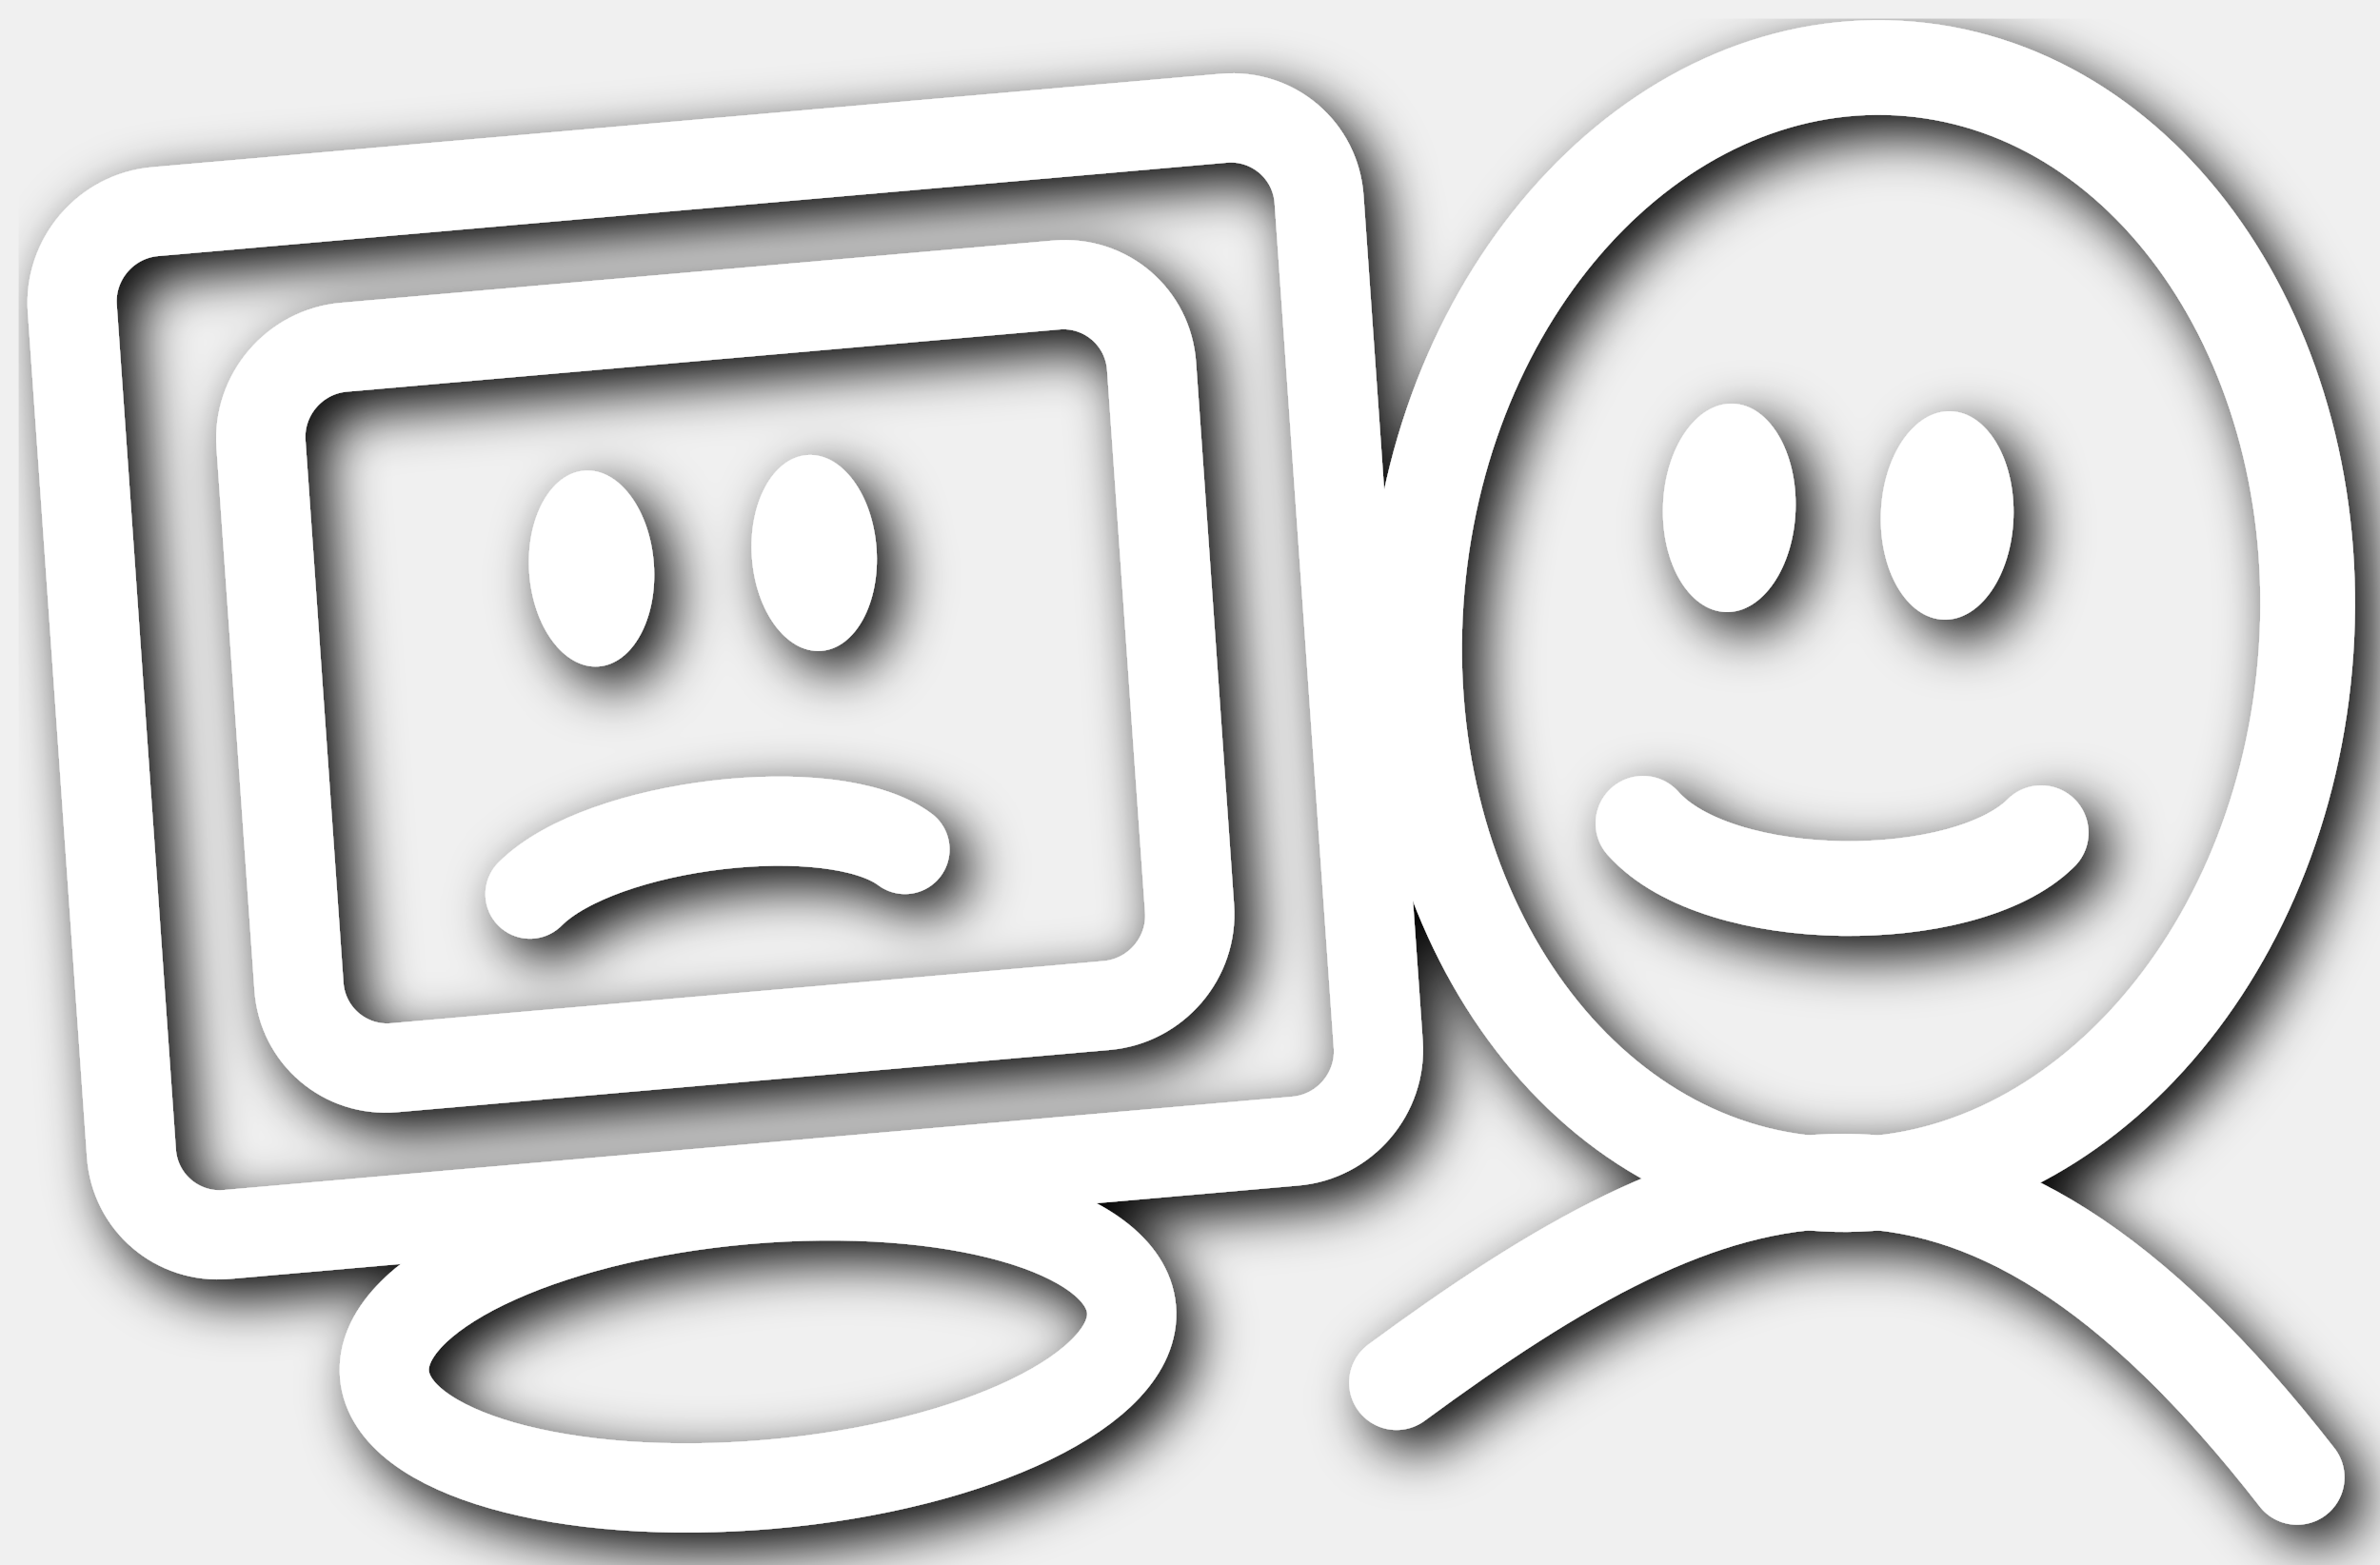
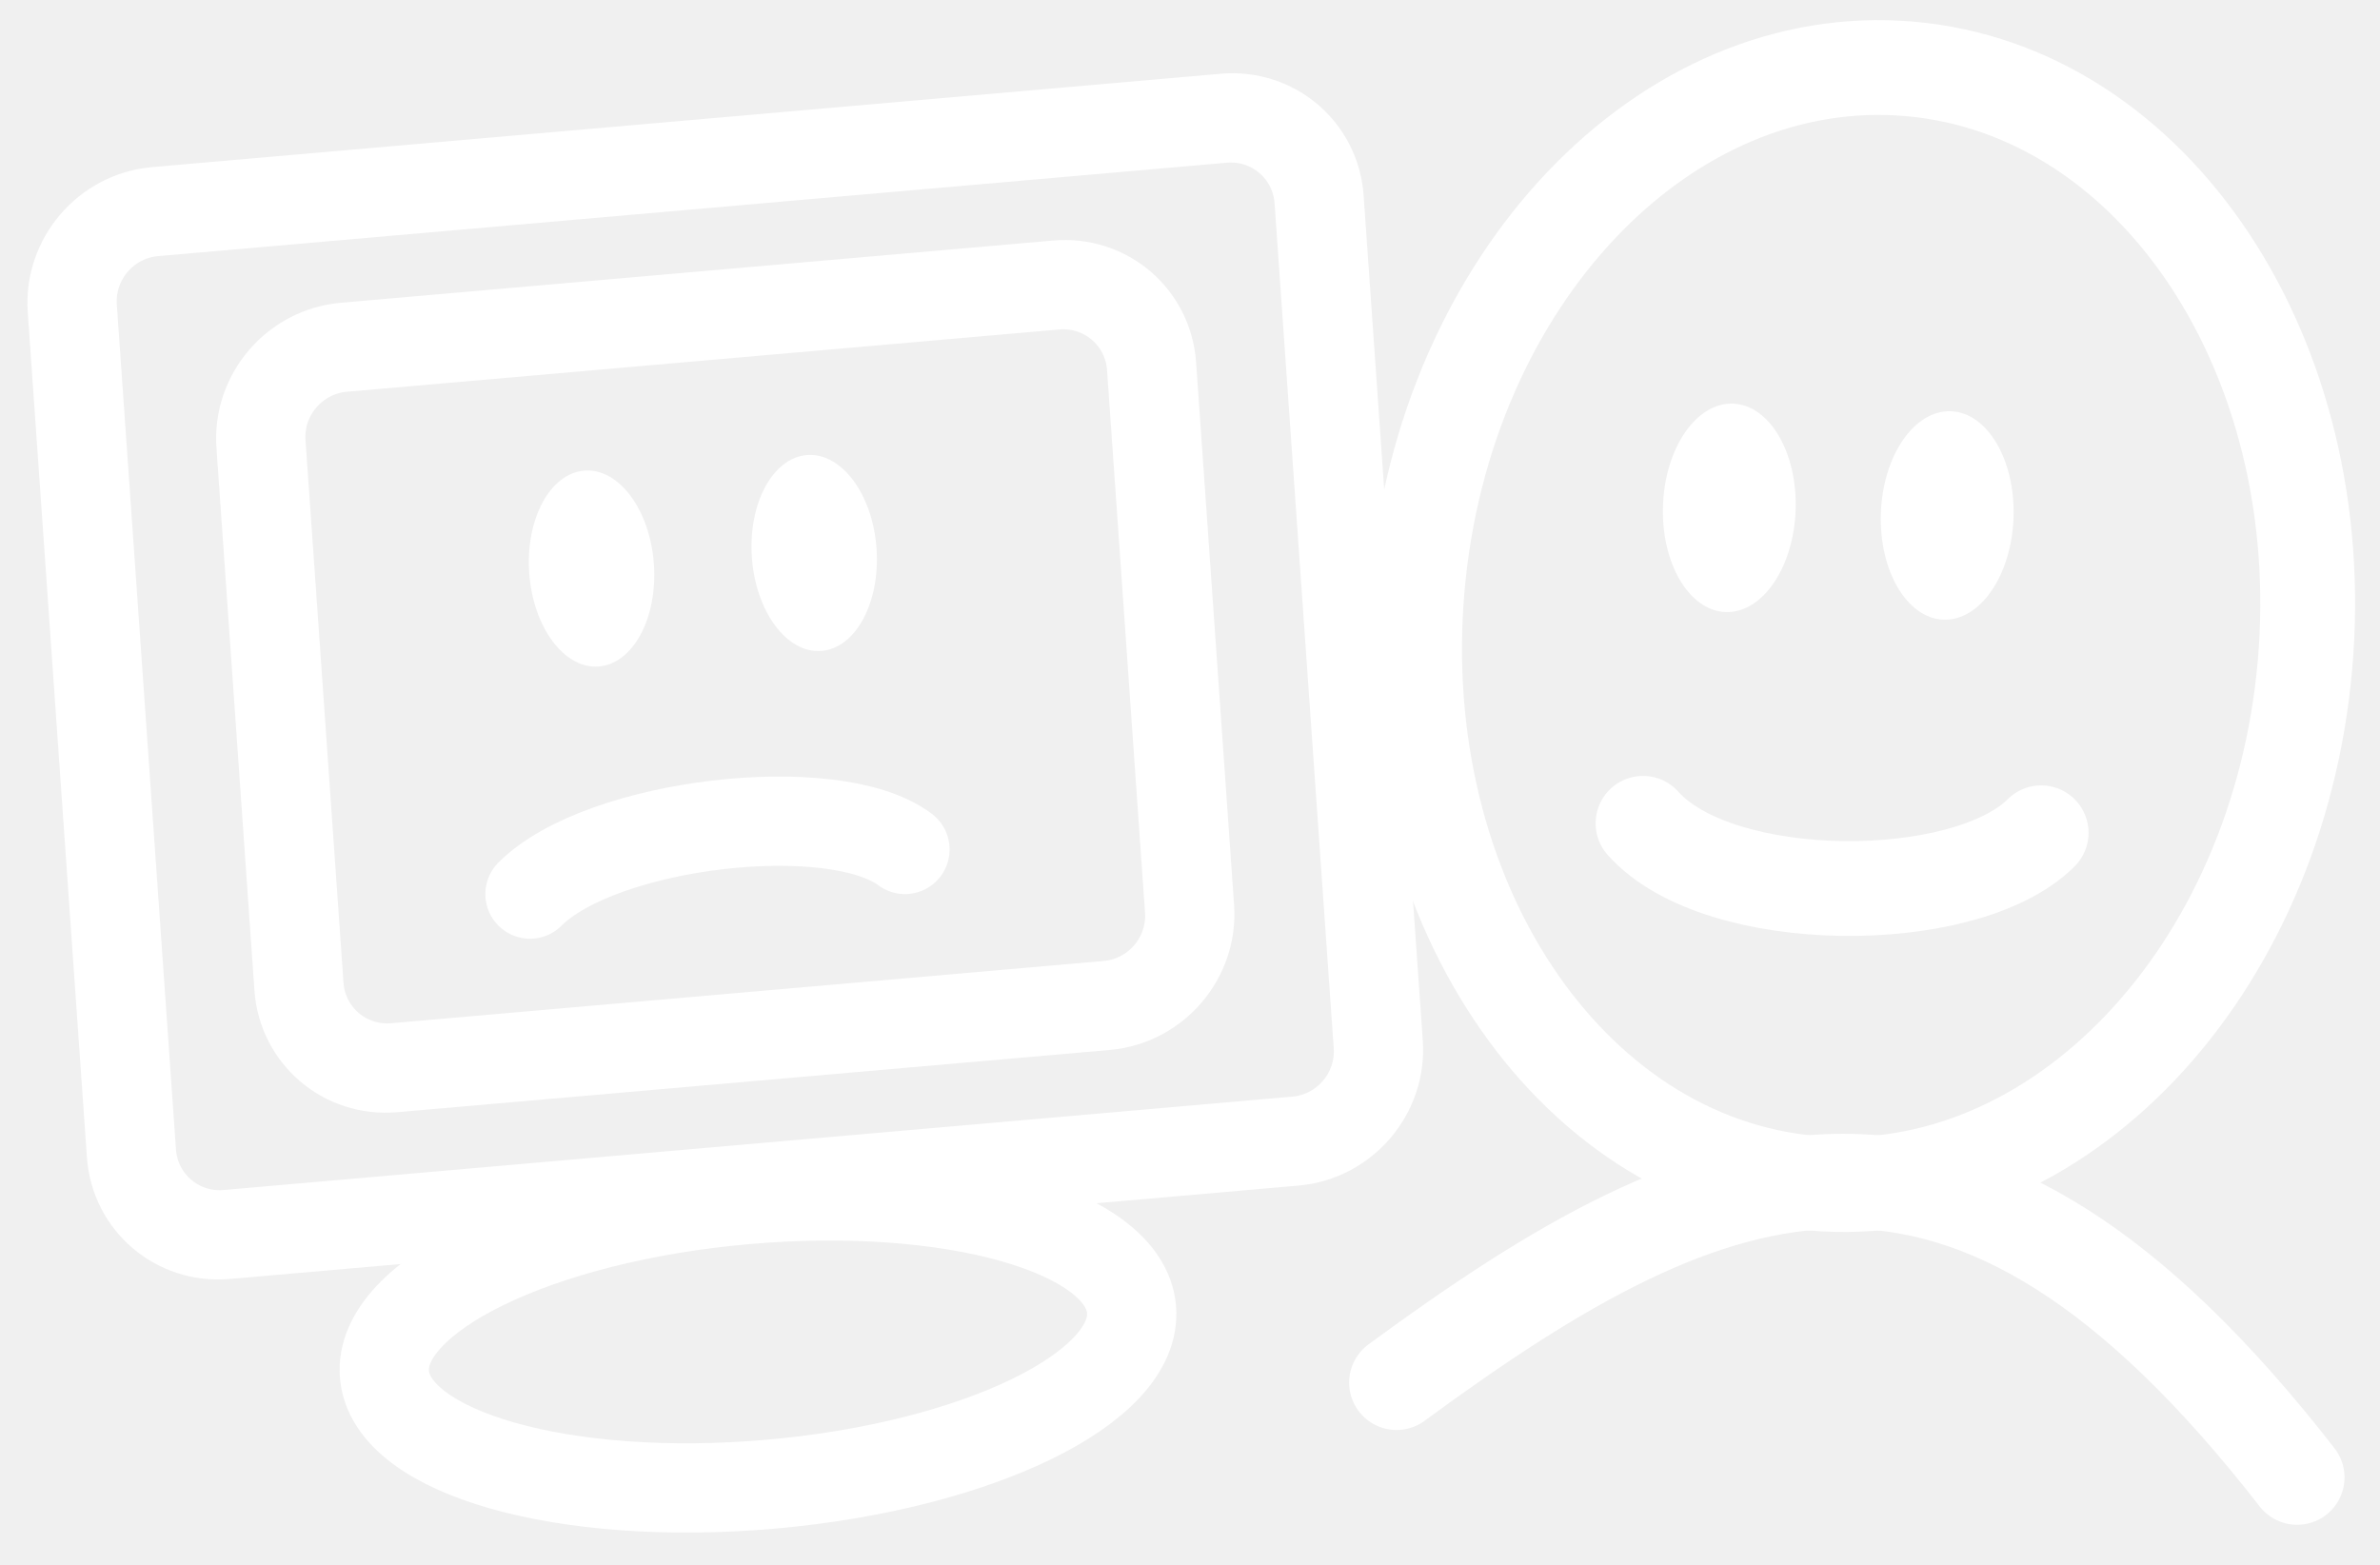
<svg xmlns="http://www.w3.org/2000/svg" version="1.0" width="108px" height="71px" viewBox="-50 -5 257 170" stroke="white" stroke-width="10" fill="none">
-   <defs>
-     <filter id="shadow">
-       <feDropShadow dx="2" dy="2" stdDeviation="3" />
-     </filter>
-   </defs>
-   <g filter="url(#shadow)">
+   <g>
    <g transform="scale(0.97,0.97) translate(-52 5)">
      <rect x="6" y="15" rx="10" ry="10" width="140" height="115" transform="skewY(-1) rotate(-4)" />
      <rect x="26" y="32" rx="10" ry="10" width="100" height="81" transform="skewY(-1) rotate(-4)" />
      <ellipse cx="62" cy="58" rx="7" ry="11" transform="rotate(-4)" stroke="none" fill="white" />
      <ellipse cx="87" cy="58" rx="7" ry="11" transform="rotate(-4)" stroke="none" fill="white" />
      <path stroke-linecap="round" d="M59 90 C67 82, 93 79, 101 85" />
      <ellipse cx="72" cy="147" rx="42" ry="16" transform="rotate(-5)" />
    </g>
    <g transform="scale(-1.03,1.03) translate(-228 -4)">
      <ellipse cx="75" cy="72" rx="47" ry="59" transform="rotate(-5)" />
      <ellipse cx="70" cy="56" rx="7" ry="11" stroke="none" fill="white" transform="rotate(-2)" />
      <ellipse cx="93" cy="56" rx="7" ry="11" stroke="none" fill="white" transform="rotate(-2)" />
      <path stroke-linecap="round" d="M62 87 C70 95, 96 95, 104 86" />
      <path stroke-linecap="round" d="M35 155 C70 110, 96 120, 130 145" />
    </g>
  </g>
</svg>
